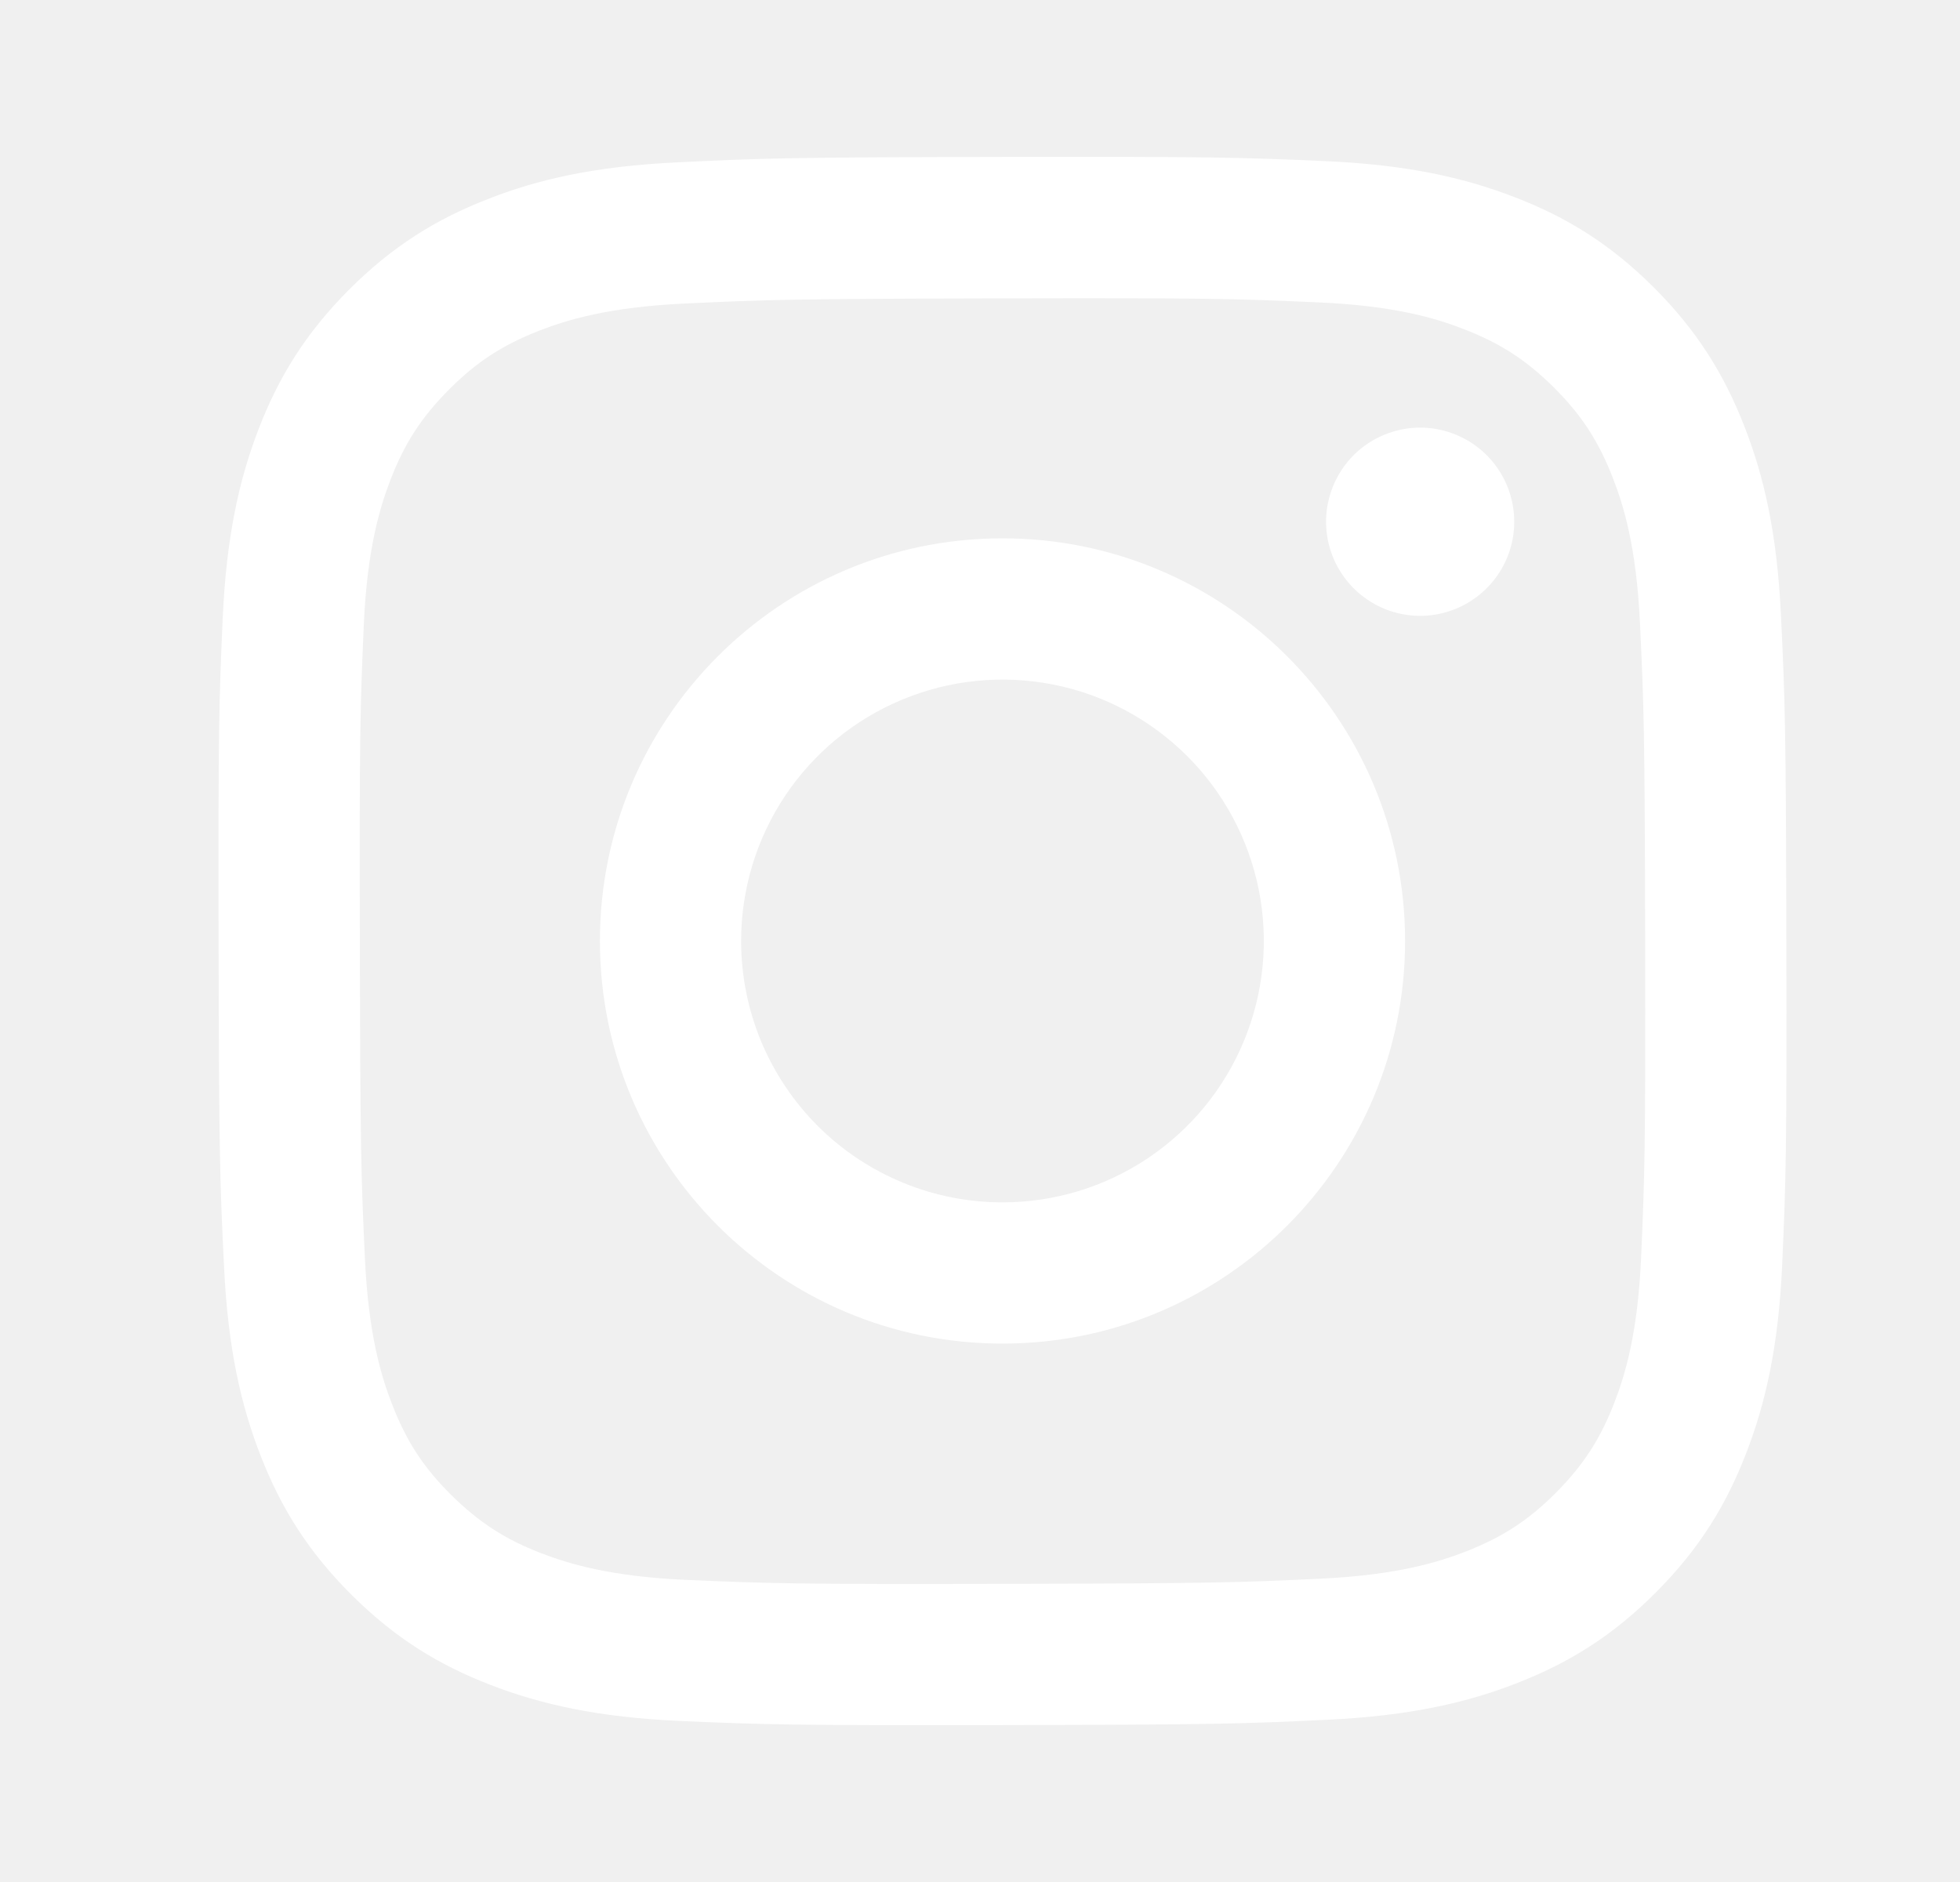
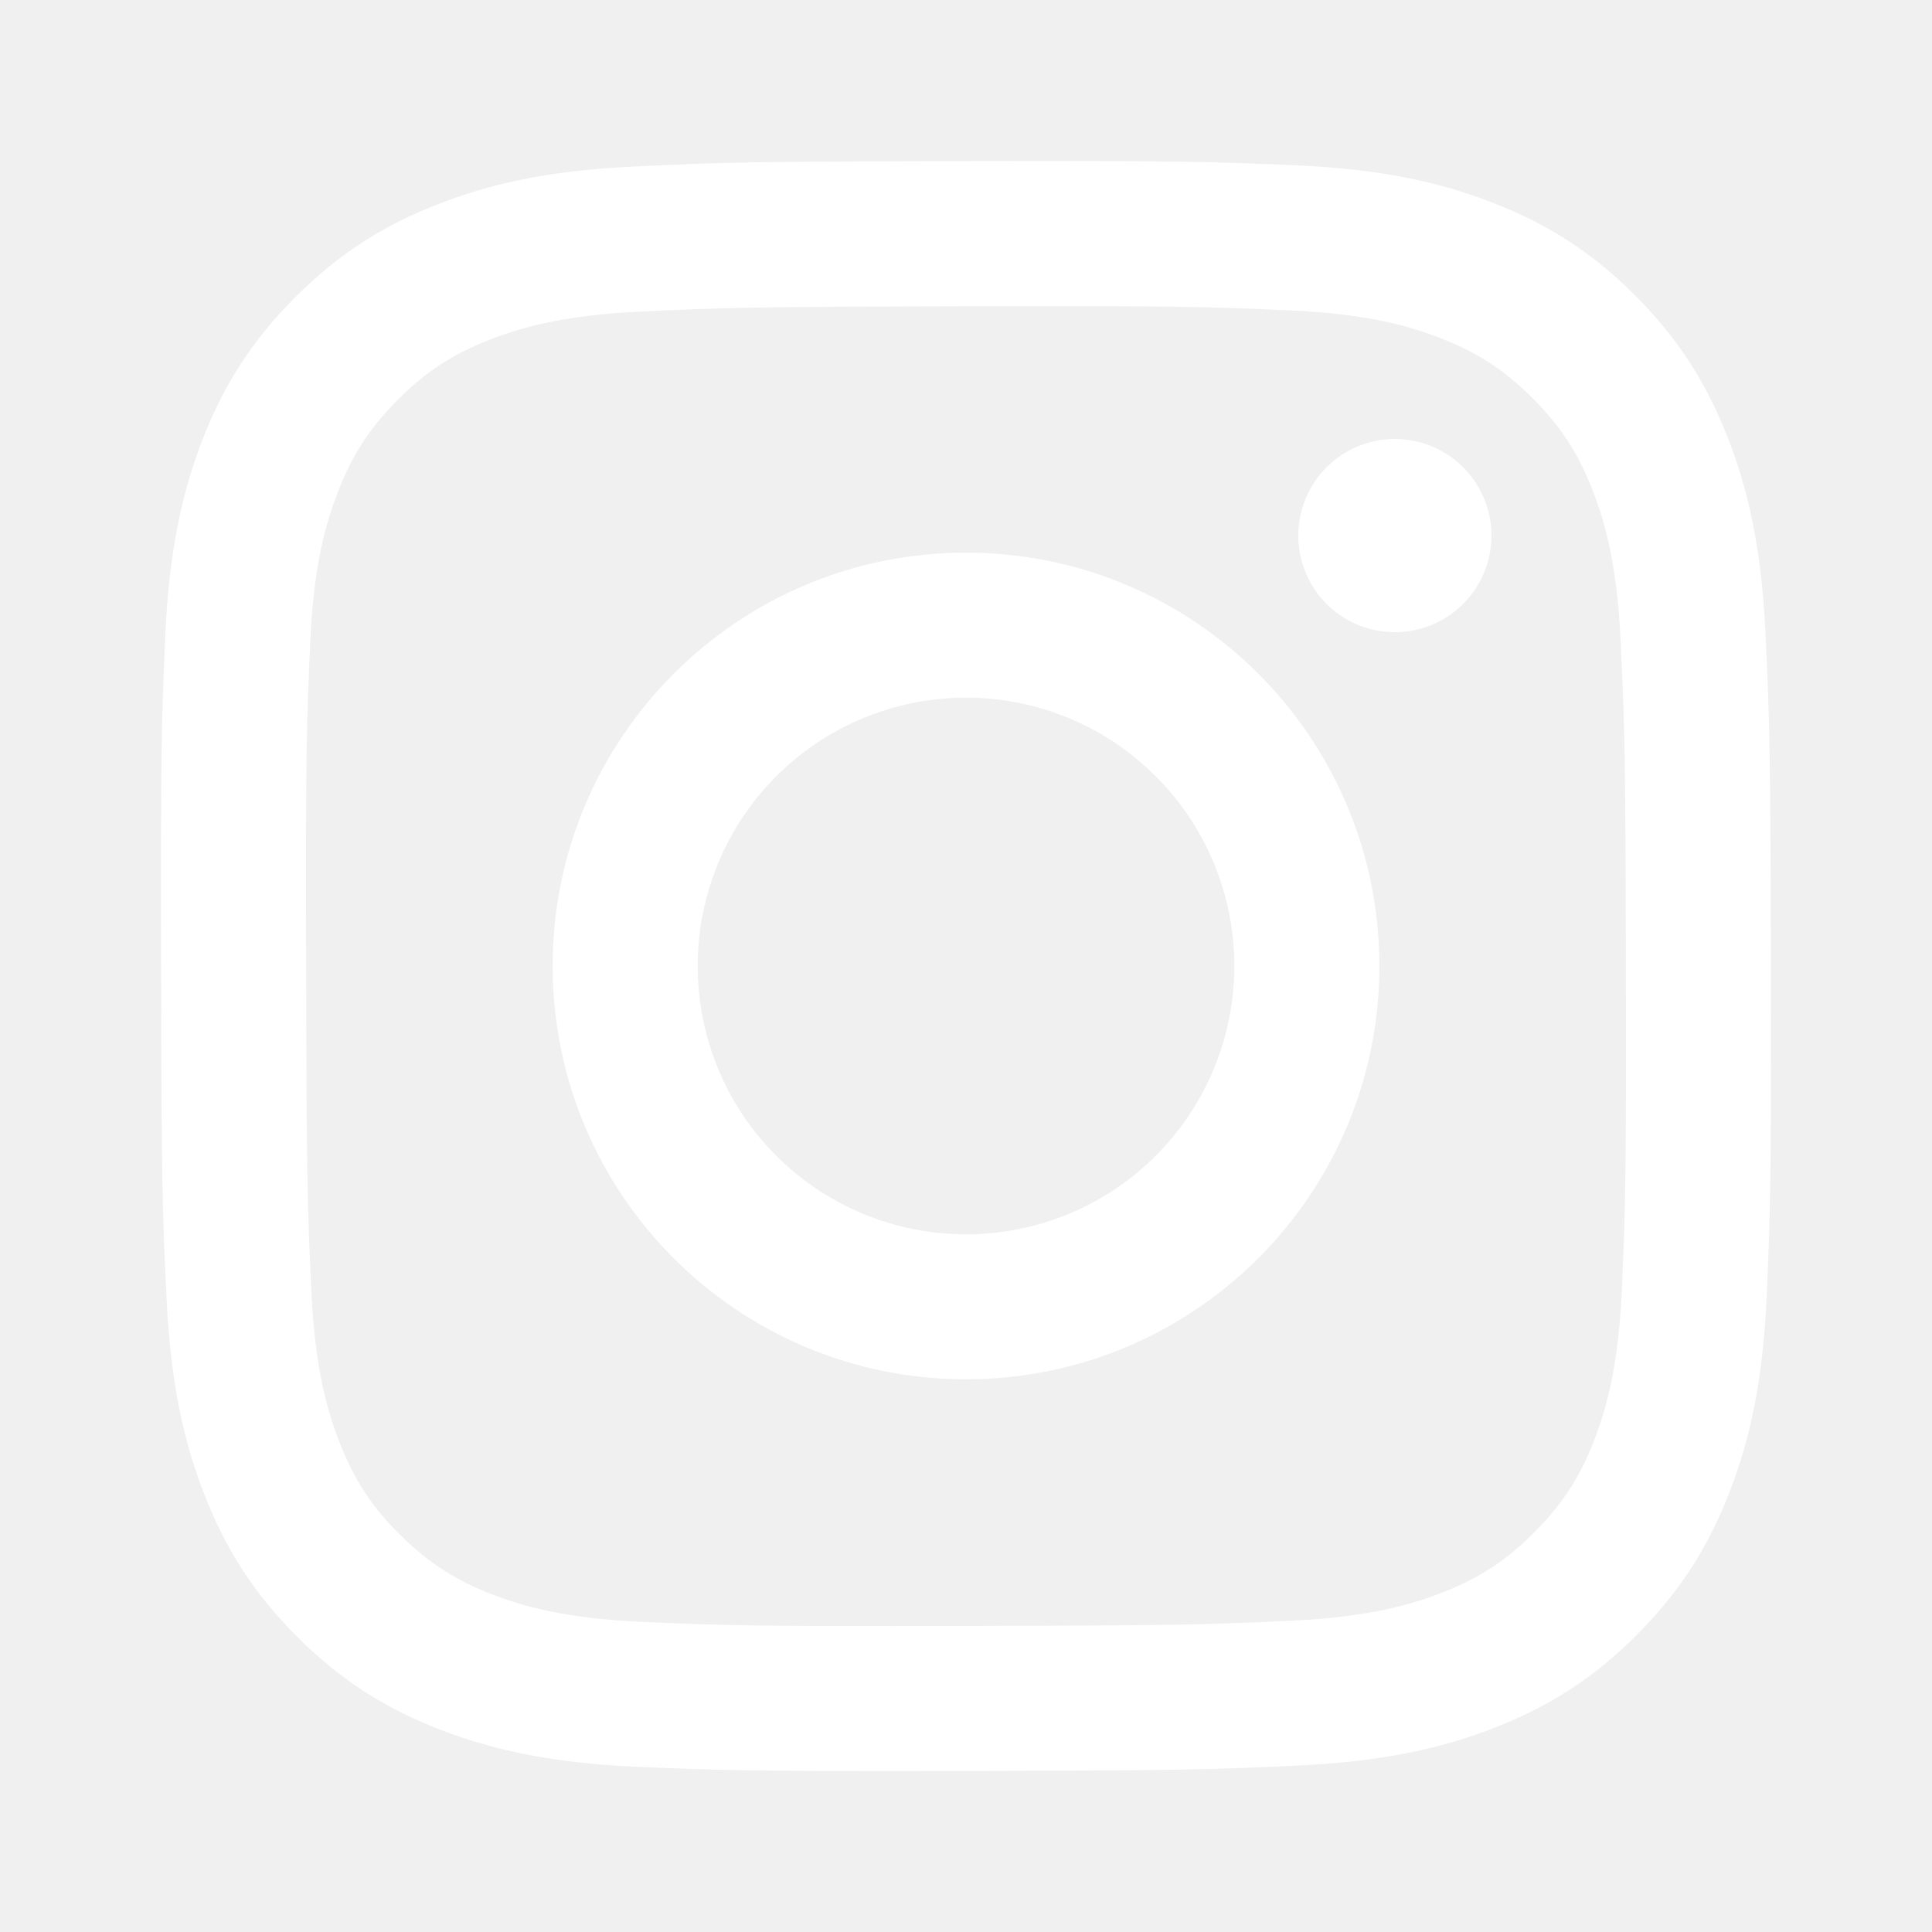
- <svg xmlns="http://www.w3.org/2000/svg" width="25" height="24" viewBox="0 0 25 24" fill="none">
-   <path d="M8.645 2.07C7.581 2.12 6.854 2.29 6.219 2.54C5.562 2.796 5.005 3.14 4.45 3.696C3.896 4.252 3.554 4.81 3.3 5.468C3.054 6.105 2.887 6.832 2.84 7.897C2.793 8.961 2.783 9.304 2.788 12.019C2.793 14.735 2.805 15.075 2.857 16.142C2.907 17.206 3.077 17.932 3.326 18.568C3.583 19.225 3.926 19.782 4.483 20.337C5.039 20.891 5.597 21.232 6.257 21.487C6.893 21.732 7.62 21.9 8.684 21.947C9.749 21.993 10.091 22.004 12.806 21.999C15.521 21.994 15.863 21.982 16.93 21.931C17.996 21.88 18.719 21.71 19.354 21.462C20.012 21.204 20.569 20.862 21.123 20.305C21.678 19.748 22.019 19.19 22.273 18.531C22.519 17.895 22.687 17.168 22.733 16.104C22.78 15.037 22.791 14.696 22.785 11.981C22.78 9.266 22.768 8.925 22.717 7.859C22.667 6.792 22.497 6.068 22.248 5.432C21.991 4.775 21.648 4.218 21.092 3.663C20.535 3.108 19.977 2.767 19.318 2.514C18.682 2.268 17.955 2.1 16.89 2.054C15.826 2.008 15.483 1.996 12.768 2.001C10.052 2.006 9.712 2.018 8.645 2.07ZM8.762 20.148C7.787 20.105 7.257 19.943 6.905 19.808C6.437 19.628 6.105 19.41 5.753 19.062C5.401 18.714 5.185 18.38 5.003 17.913C4.866 17.561 4.701 17.032 4.655 16.057C4.606 15.003 4.595 14.687 4.59 12.017C4.584 9.347 4.594 9.031 4.64 7.977C4.682 7.003 4.845 6.473 4.98 6.12C5.16 5.652 5.377 5.32 5.726 4.969C6.075 4.617 6.408 4.401 6.875 4.218C7.227 4.081 7.756 3.917 8.73 3.871C9.785 3.821 10.101 3.811 12.771 3.805C15.44 3.799 15.757 3.809 16.812 3.856C17.786 3.898 18.316 4.059 18.668 4.196C19.136 4.376 19.468 4.592 19.82 4.941C20.171 5.291 20.388 5.623 20.57 6.09C20.708 6.442 20.872 6.97 20.918 7.946C20.968 9 20.979 9.316 20.984 11.986C20.989 14.655 20.979 14.972 20.933 16.026C20.891 17.001 20.729 17.53 20.593 17.883C20.413 18.35 20.196 18.683 19.847 19.035C19.498 19.386 19.165 19.602 18.698 19.785C18.346 19.922 17.817 20.086 16.843 20.132C15.789 20.182 15.473 20.192 12.802 20.198C10.132 20.204 9.817 20.193 8.762 20.148M16.914 6.655C16.915 6.893 16.985 7.125 17.118 7.322C17.25 7.519 17.438 7.672 17.657 7.763C17.876 7.853 18.118 7.877 18.35 7.83C18.583 7.783 18.797 7.668 18.964 7.5C19.132 7.332 19.246 7.118 19.292 6.885C19.337 6.652 19.313 6.411 19.222 6.192C19.131 5.973 18.977 5.786 18.779 5.654C18.581 5.523 18.349 5.453 18.112 5.453C17.794 5.454 17.489 5.581 17.264 5.806C17.04 6.032 16.914 6.337 16.914 6.655ZM7.652 12.01C7.658 14.846 9.961 17.14 12.796 17.134C15.632 17.129 17.927 14.826 17.922 11.99C17.916 9.154 15.613 6.86 12.777 6.865C9.941 6.871 7.647 9.174 7.652 12.01ZM9.453 12.006C9.452 11.347 9.646 10.702 10.011 10.153C10.377 9.604 10.896 9.176 11.505 8.923C12.114 8.669 12.784 8.602 13.431 8.729C14.078 8.856 14.672 9.173 15.139 9.638C15.606 10.103 15.925 10.697 16.055 11.343C16.185 11.989 16.12 12.66 15.869 13.269C15.618 13.879 15.192 14.4 14.644 14.768C14.097 15.135 13.453 15.332 12.793 15.333C12.356 15.334 11.922 15.249 11.517 15.082C11.112 14.915 10.744 14.671 10.434 14.362C10.124 14.053 9.878 13.686 9.709 13.282C9.541 12.877 9.454 12.444 9.453 12.006Z" fill="white" />
+ <svg xmlns="http://www.w3.org/2000/svg" width="24" height="24" viewBox="0 0 24 24" fill="none">
+   <path d="M7.858 2.07C6.794 2.12 6.068 2.29 5.433 2.54C4.775 2.796 4.218 3.14 3.664 3.696C3.109 4.252 2.768 4.81 2.513 5.468C2.267 6.105 2.1 6.832 2.053 7.897C2.006 8.961 1.996 9.304 2.001 12.019C2.006 14.735 2.018 15.075 2.07 16.142C2.121 17.206 2.29 17.932 2.54 18.568C2.796 19.225 3.14 19.782 3.696 20.337C4.253 20.891 4.81 21.232 5.47 21.487C6.106 21.732 6.833 21.9 7.898 21.947C8.962 21.993 9.305 22.004 12.02 21.999C14.735 21.994 15.076 21.982 16.143 21.931C17.21 21.88 17.932 21.71 18.568 21.462C19.225 21.204 19.783 20.862 20.337 20.305C20.891 19.748 21.232 19.19 21.486 18.531C21.733 17.895 21.9 17.168 21.946 16.104C21.993 15.037 22.004 14.696 21.999 11.981C21.994 9.266 21.981 8.925 21.931 7.859C21.88 6.792 21.711 6.068 21.461 5.432C21.204 4.775 20.861 4.218 20.305 3.663C19.749 3.108 19.19 2.767 18.532 2.514C17.895 2.268 17.168 2.1 16.104 2.054C15.039 2.008 14.697 1.996 11.981 2.001C9.265 2.006 8.925 2.018 7.858 2.07ZM7.975 20.148C7 20.105 6.471 19.943 6.118 19.808C5.651 19.628 5.318 19.41 4.966 19.062C4.615 18.714 4.399 18.38 4.216 17.913C4.079 17.561 3.914 17.032 3.869 16.057C3.819 15.003 3.809 14.687 3.803 12.017C3.797 9.347 3.807 9.031 3.854 7.977C3.895 7.003 4.058 6.473 4.194 6.12C4.374 5.652 4.59 5.32 4.939 4.969C5.288 4.617 5.621 4.401 6.088 4.218C6.44 4.081 6.969 3.917 7.944 3.871C8.998 3.821 9.314 3.811 11.984 3.805C14.653 3.799 14.97 3.809 16.025 3.856C16.999 3.898 17.53 4.059 17.882 4.196C18.349 4.376 18.682 4.592 19.033 4.941C19.385 5.291 19.601 5.623 19.784 6.09C19.921 6.442 20.085 6.97 20.131 7.946C20.181 9 20.193 9.316 20.197 11.986C20.202 14.655 20.193 14.972 20.147 16.026C20.104 17.001 19.942 17.53 19.807 17.883C19.627 18.35 19.41 18.683 19.06 19.035C18.711 19.386 18.379 19.602 17.912 19.785C17.56 19.922 17.03 20.086 16.057 20.132C15.002 20.182 14.686 20.192 12.015 20.198C9.345 20.204 9.03 20.193 7.975 20.148M16.128 6.655C16.128 6.893 16.199 7.125 16.331 7.322C16.463 7.519 16.651 7.672 16.87 7.763C17.09 7.853 17.331 7.877 17.564 7.83C17.797 7.783 18.01 7.668 18.178 7.5C18.345 7.332 18.459 7.118 18.505 6.885C18.551 6.652 18.527 6.411 18.435 6.192C18.344 5.973 18.19 5.786 17.992 5.654C17.795 5.523 17.562 5.453 17.325 5.453C17.007 5.454 16.702 5.581 16.477 5.806C16.253 6.032 16.127 6.337 16.128 6.655ZM6.865 12.01C6.871 14.846 9.174 17.14 12.01 17.134C14.845 17.129 17.141 14.826 17.135 11.99C17.13 9.154 14.826 6.86 11.99 6.865C9.154 6.871 6.86 9.174 6.865 12.01ZM8.667 12.006C8.665 11.347 8.86 10.702 9.225 10.153C9.59 9.604 10.11 9.176 10.718 8.923C11.327 8.669 11.997 8.602 12.644 8.729C13.291 8.856 13.885 9.173 14.352 9.638C14.82 10.103 15.138 10.697 15.268 11.343C15.398 11.989 15.333 12.66 15.082 13.269C14.831 13.879 14.405 14.4 13.858 14.768C13.31 15.135 12.666 15.332 12.007 15.333C11.569 15.334 11.135 15.249 10.73 15.082C10.326 14.915 9.958 14.671 9.648 14.362C9.337 14.053 9.091 13.686 8.923 13.282C8.755 12.877 8.668 12.444 8.667 12.006Z" fill="white" />
</svg>
